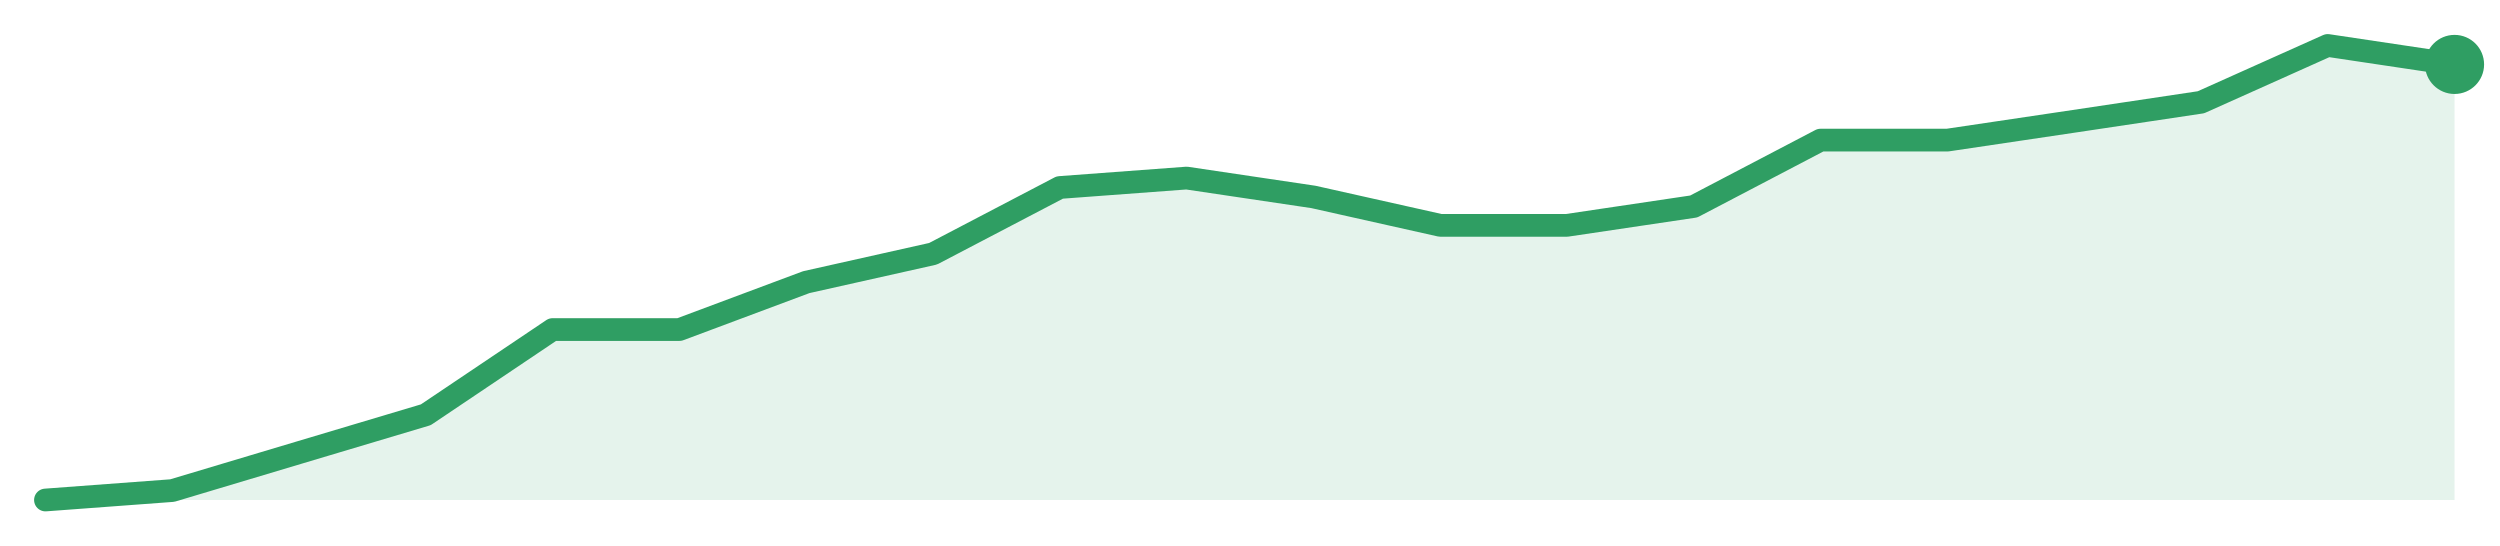
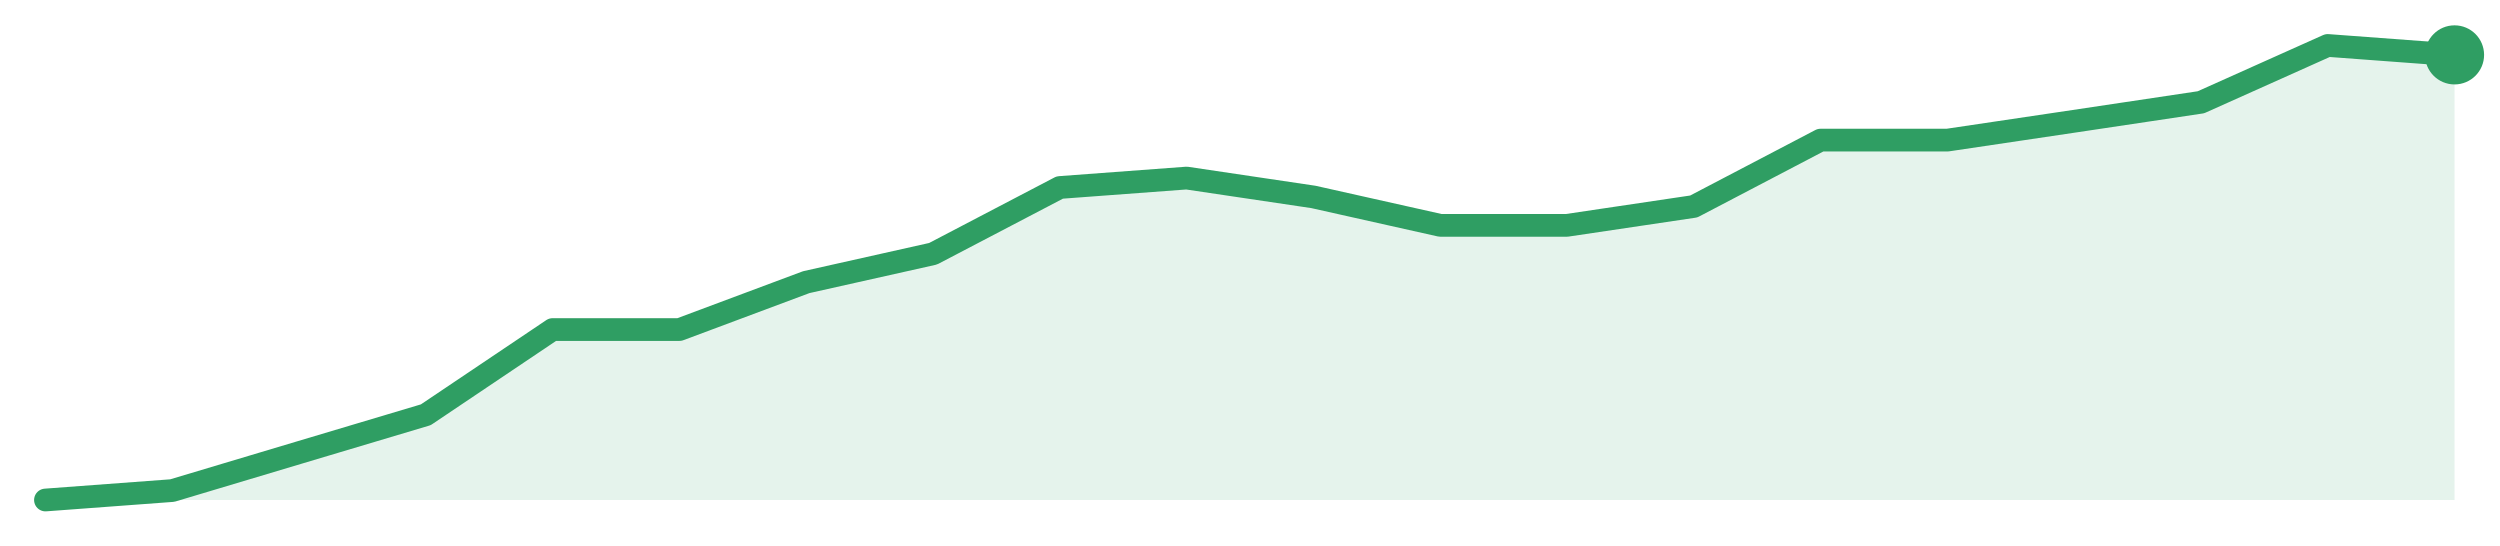
<svg xmlns="http://www.w3.org/2000/svg" width="220" height="48" viewBox="0 0 220 48" role="img" aria-label="trend">
-   <path d="M4.0,44.0 L4.0,44.0 L15.16,43.17 L26.32,39.83 L37.47,36.5 L48.63,29.0 L59.79,29.0 L70.95,24.83 L82.11,22.33 L93.26,16.5 L104.42,15.67 L115.58,17.33 L126.74,19.83 L137.89,19.83 L149.05,18.17 L160.21,12.33 L171.37,12.33 L182.53,10.67 L193.68,9.0 L204.84,4.0 L216.0,5.67 L216.0,44.0 Z" fill="#2f9e631f" />
-   <path d="M4.0,44.0 L15.16,43.17 L26.32,39.83 L37.47,36.5 L48.63,29.0 L59.79,29.0 L70.95,24.83 L82.11,22.33 L93.26,16.5 L104.42,15.67 L115.58,17.33 L126.74,19.83 L137.89,19.83 L149.05,18.17 L160.21,12.33 L171.37,12.33 L182.53,10.67 L193.68,9.0 L204.84,4.0 L216.0,5.67" fill="none" stroke="#2f9e63" stroke-width="2" stroke-linejoin="round" stroke-linecap="round" />
-   <circle cx="216.0" cy="5.67" r="2.6" fill="#2f9e63" />
+   <path d="M4.0,44.0 L4.0,44.0 L15.16,43.17 L26.32,39.83 L37.47,36.5 L48.63,29.0 L59.79,29.0 L70.95,24.83 L82.11,22.33 L93.26,16.5 L104.42,15.67 L115.58,17.33 L126.74,19.83 L137.89,19.83 L149.05,18.17 L160.21,12.33 L171.37,12.33 L182.53,10.67 L193.68,9.0 L204.84,4.0 L216.0,4.83 L216.0,44.0 Z" fill="#2f9e631f" />
+   <path d="M4.0,44.0 L15.16,43.17 L26.32,39.83 L37.47,36.5 L48.63,29.0 L59.79,29.0 L70.95,24.83 L82.11,22.33 L93.26,16.5 L104.42,15.67 L115.58,17.33 L126.74,19.83 L137.89,19.83 L149.05,18.17 L160.21,12.33 L171.37,12.33 L182.53,10.67 L193.68,9.0 L204.84,4.0 L216.0,4.83" fill="none" stroke="#2f9e63" stroke-width="2" stroke-linejoin="round" stroke-linecap="round" />
+   <circle cx="216.0" cy="4.83" r="2.6" fill="#2f9e63" />
</svg>
